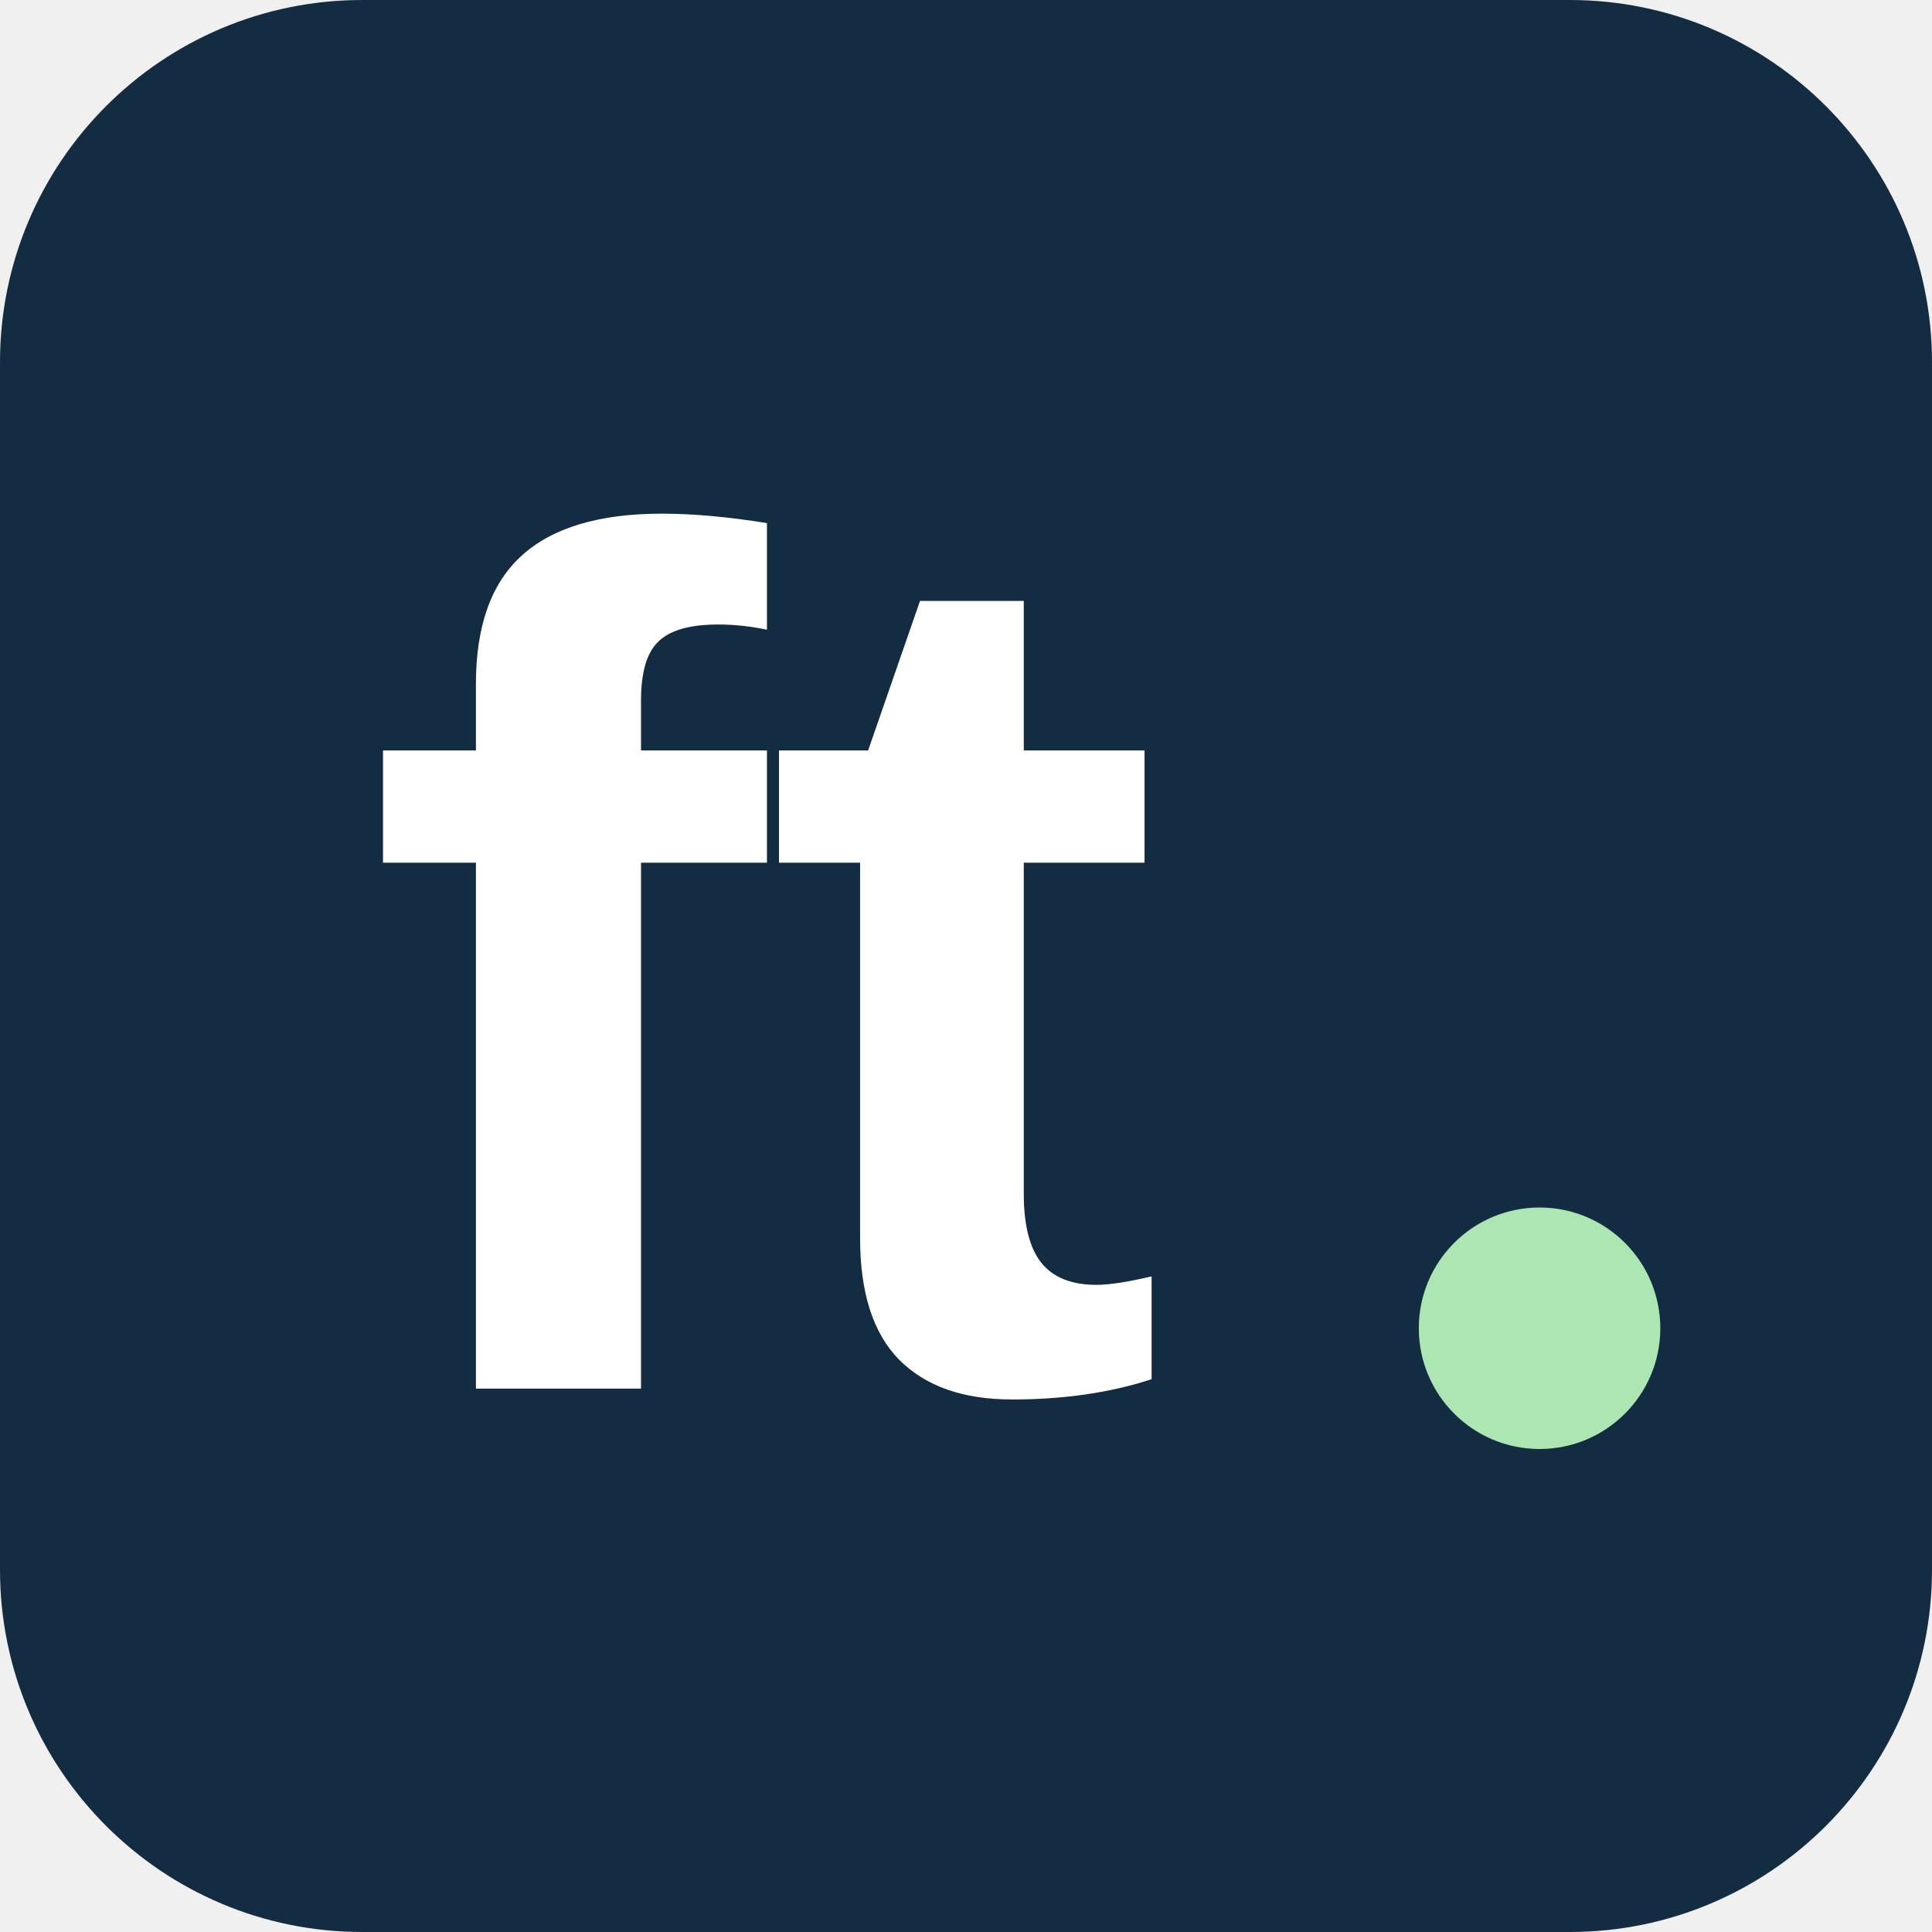
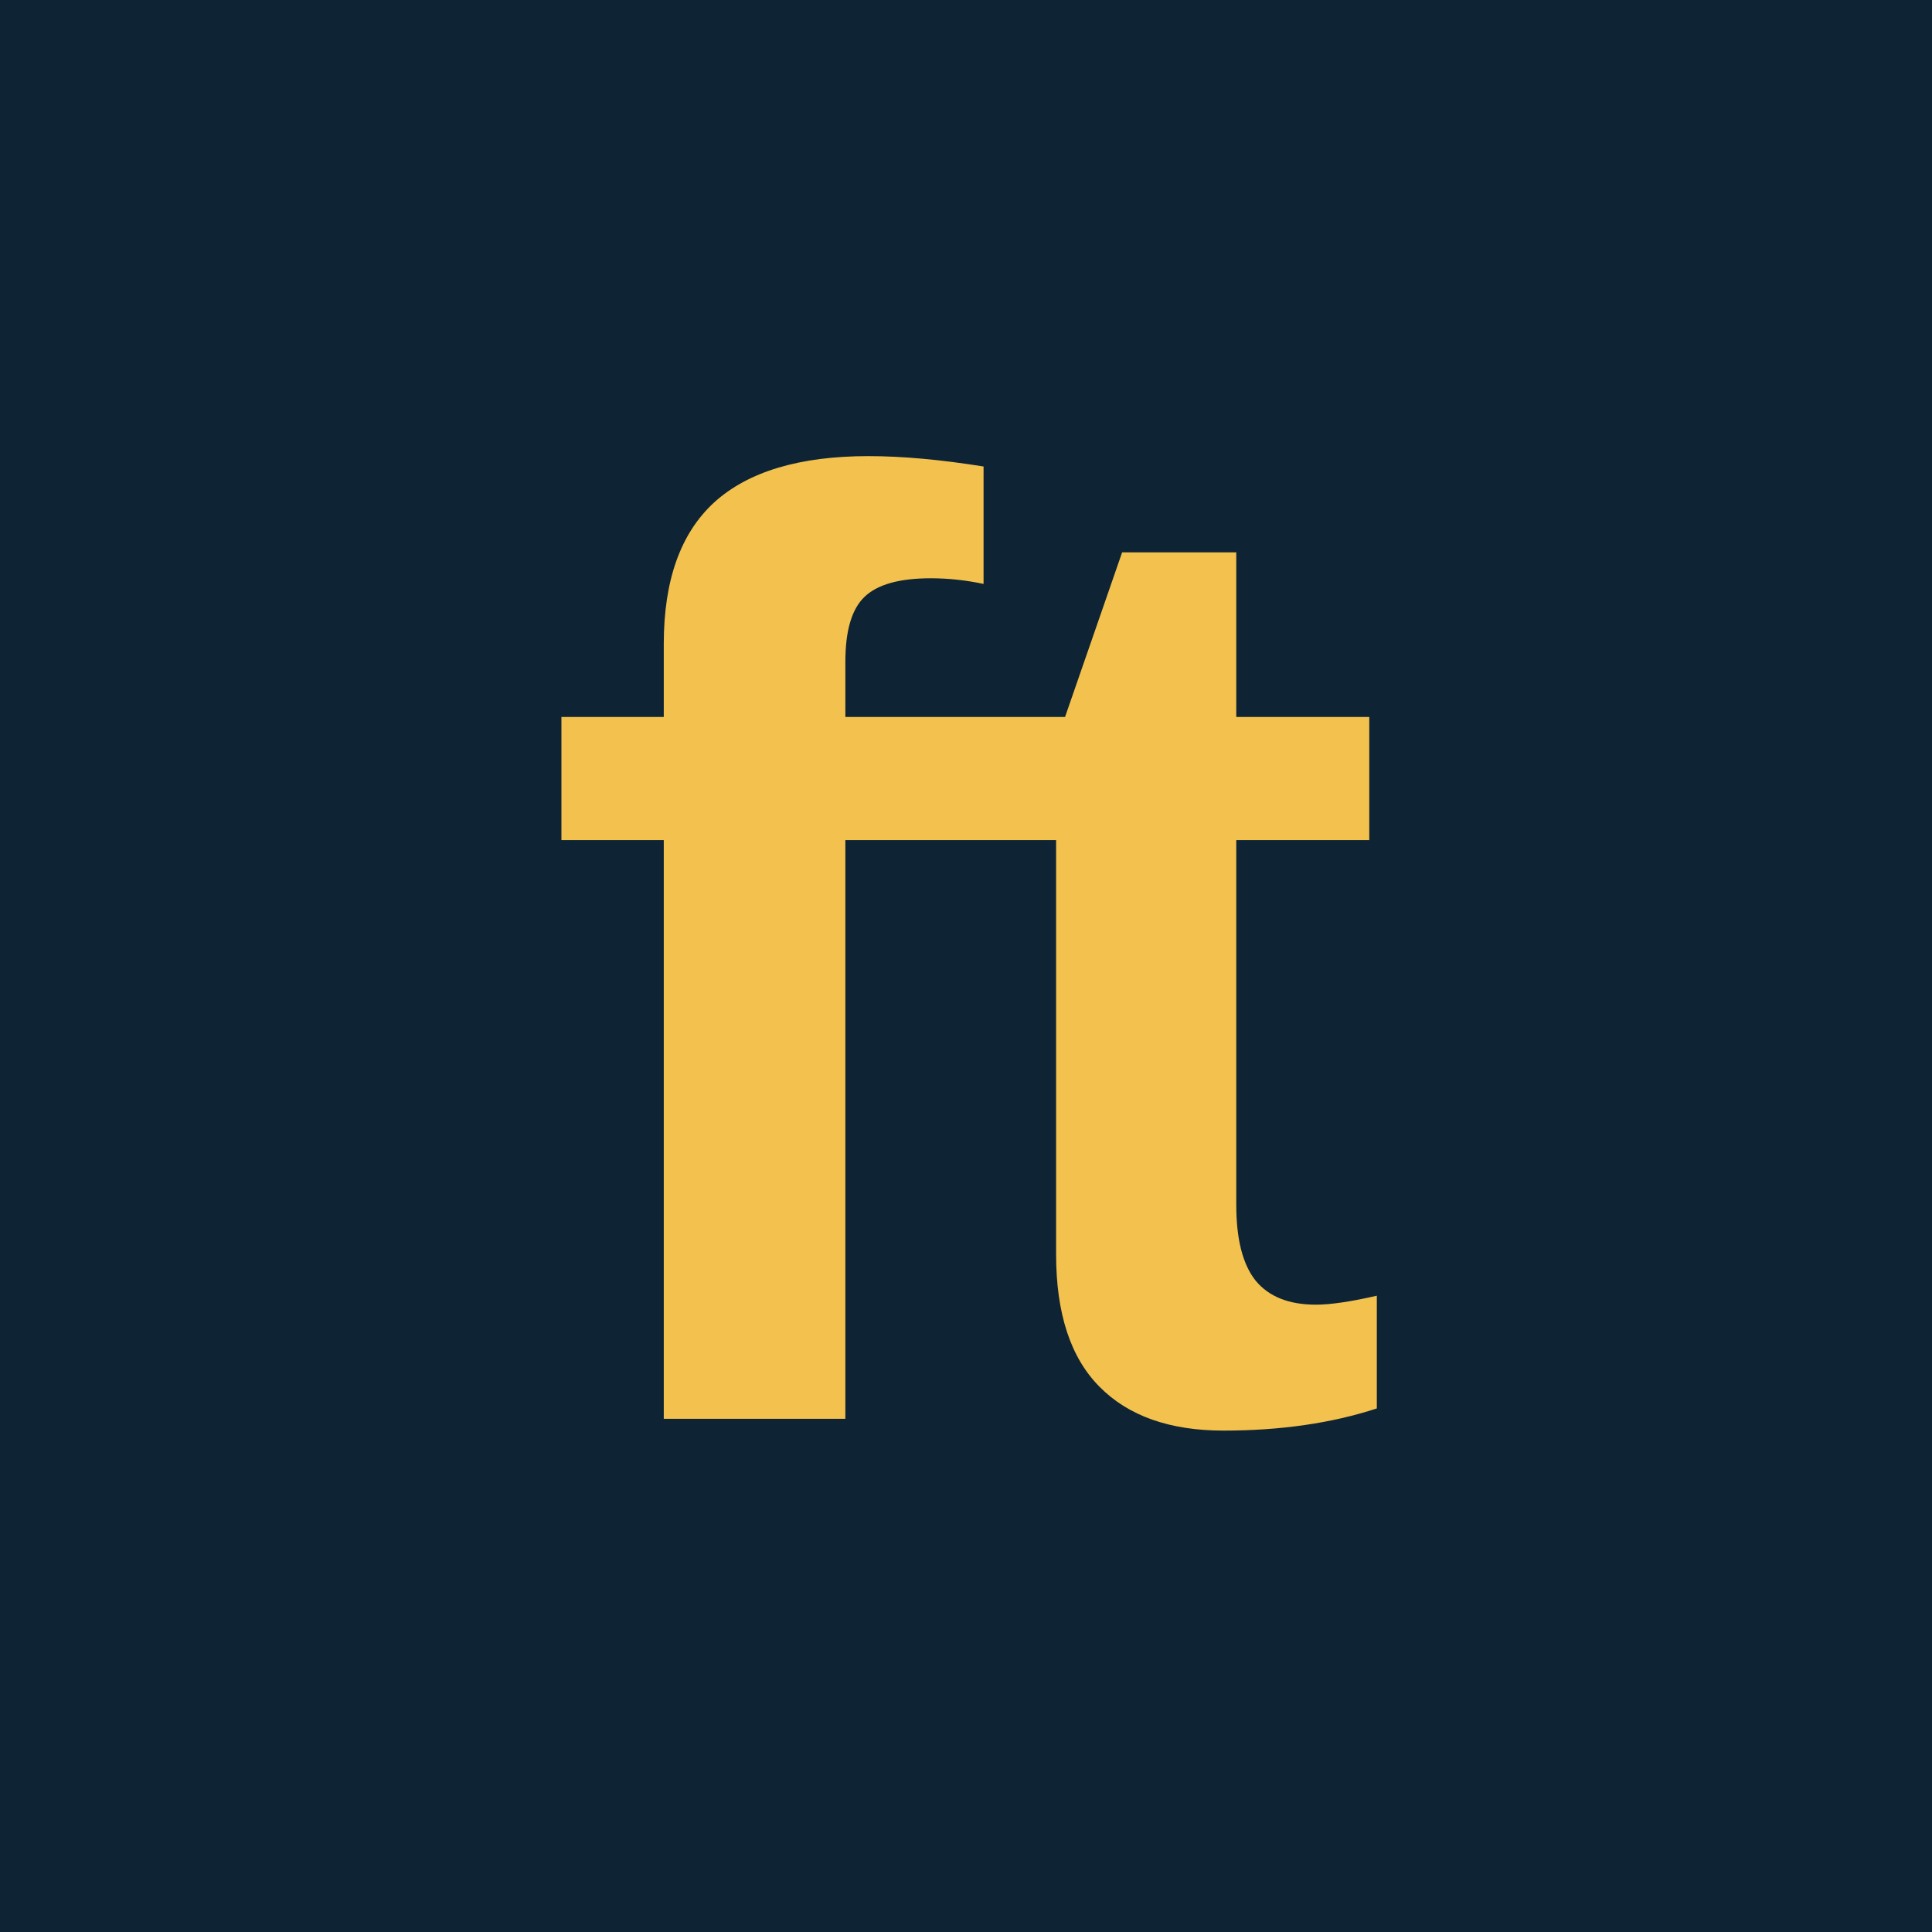
<svg xmlns="http://www.w3.org/2000/svg" viewBox="0 0 64 64">
-   <rect width="64" height="64" rx="12" fill="#142c42" />
-   <text x="12" y="46" fill="white" font-family="Arial,sans-serif" font-weight="bold" font-size="40">ft</text>
-   <circle cx="51" cy="44" r="4" fill="#ace6b3" />
+   <rect width="64" height="64" fill="#0e2333" />
+   <text x="32" y="47" text-anchor="middle" fill="#f2c14e" font-family="'Barlow Condensed','Arial Narrow',Arial,sans-serif" font-weight="700" font-size="44" letter-spacing="-1">ft</text>
</svg>
